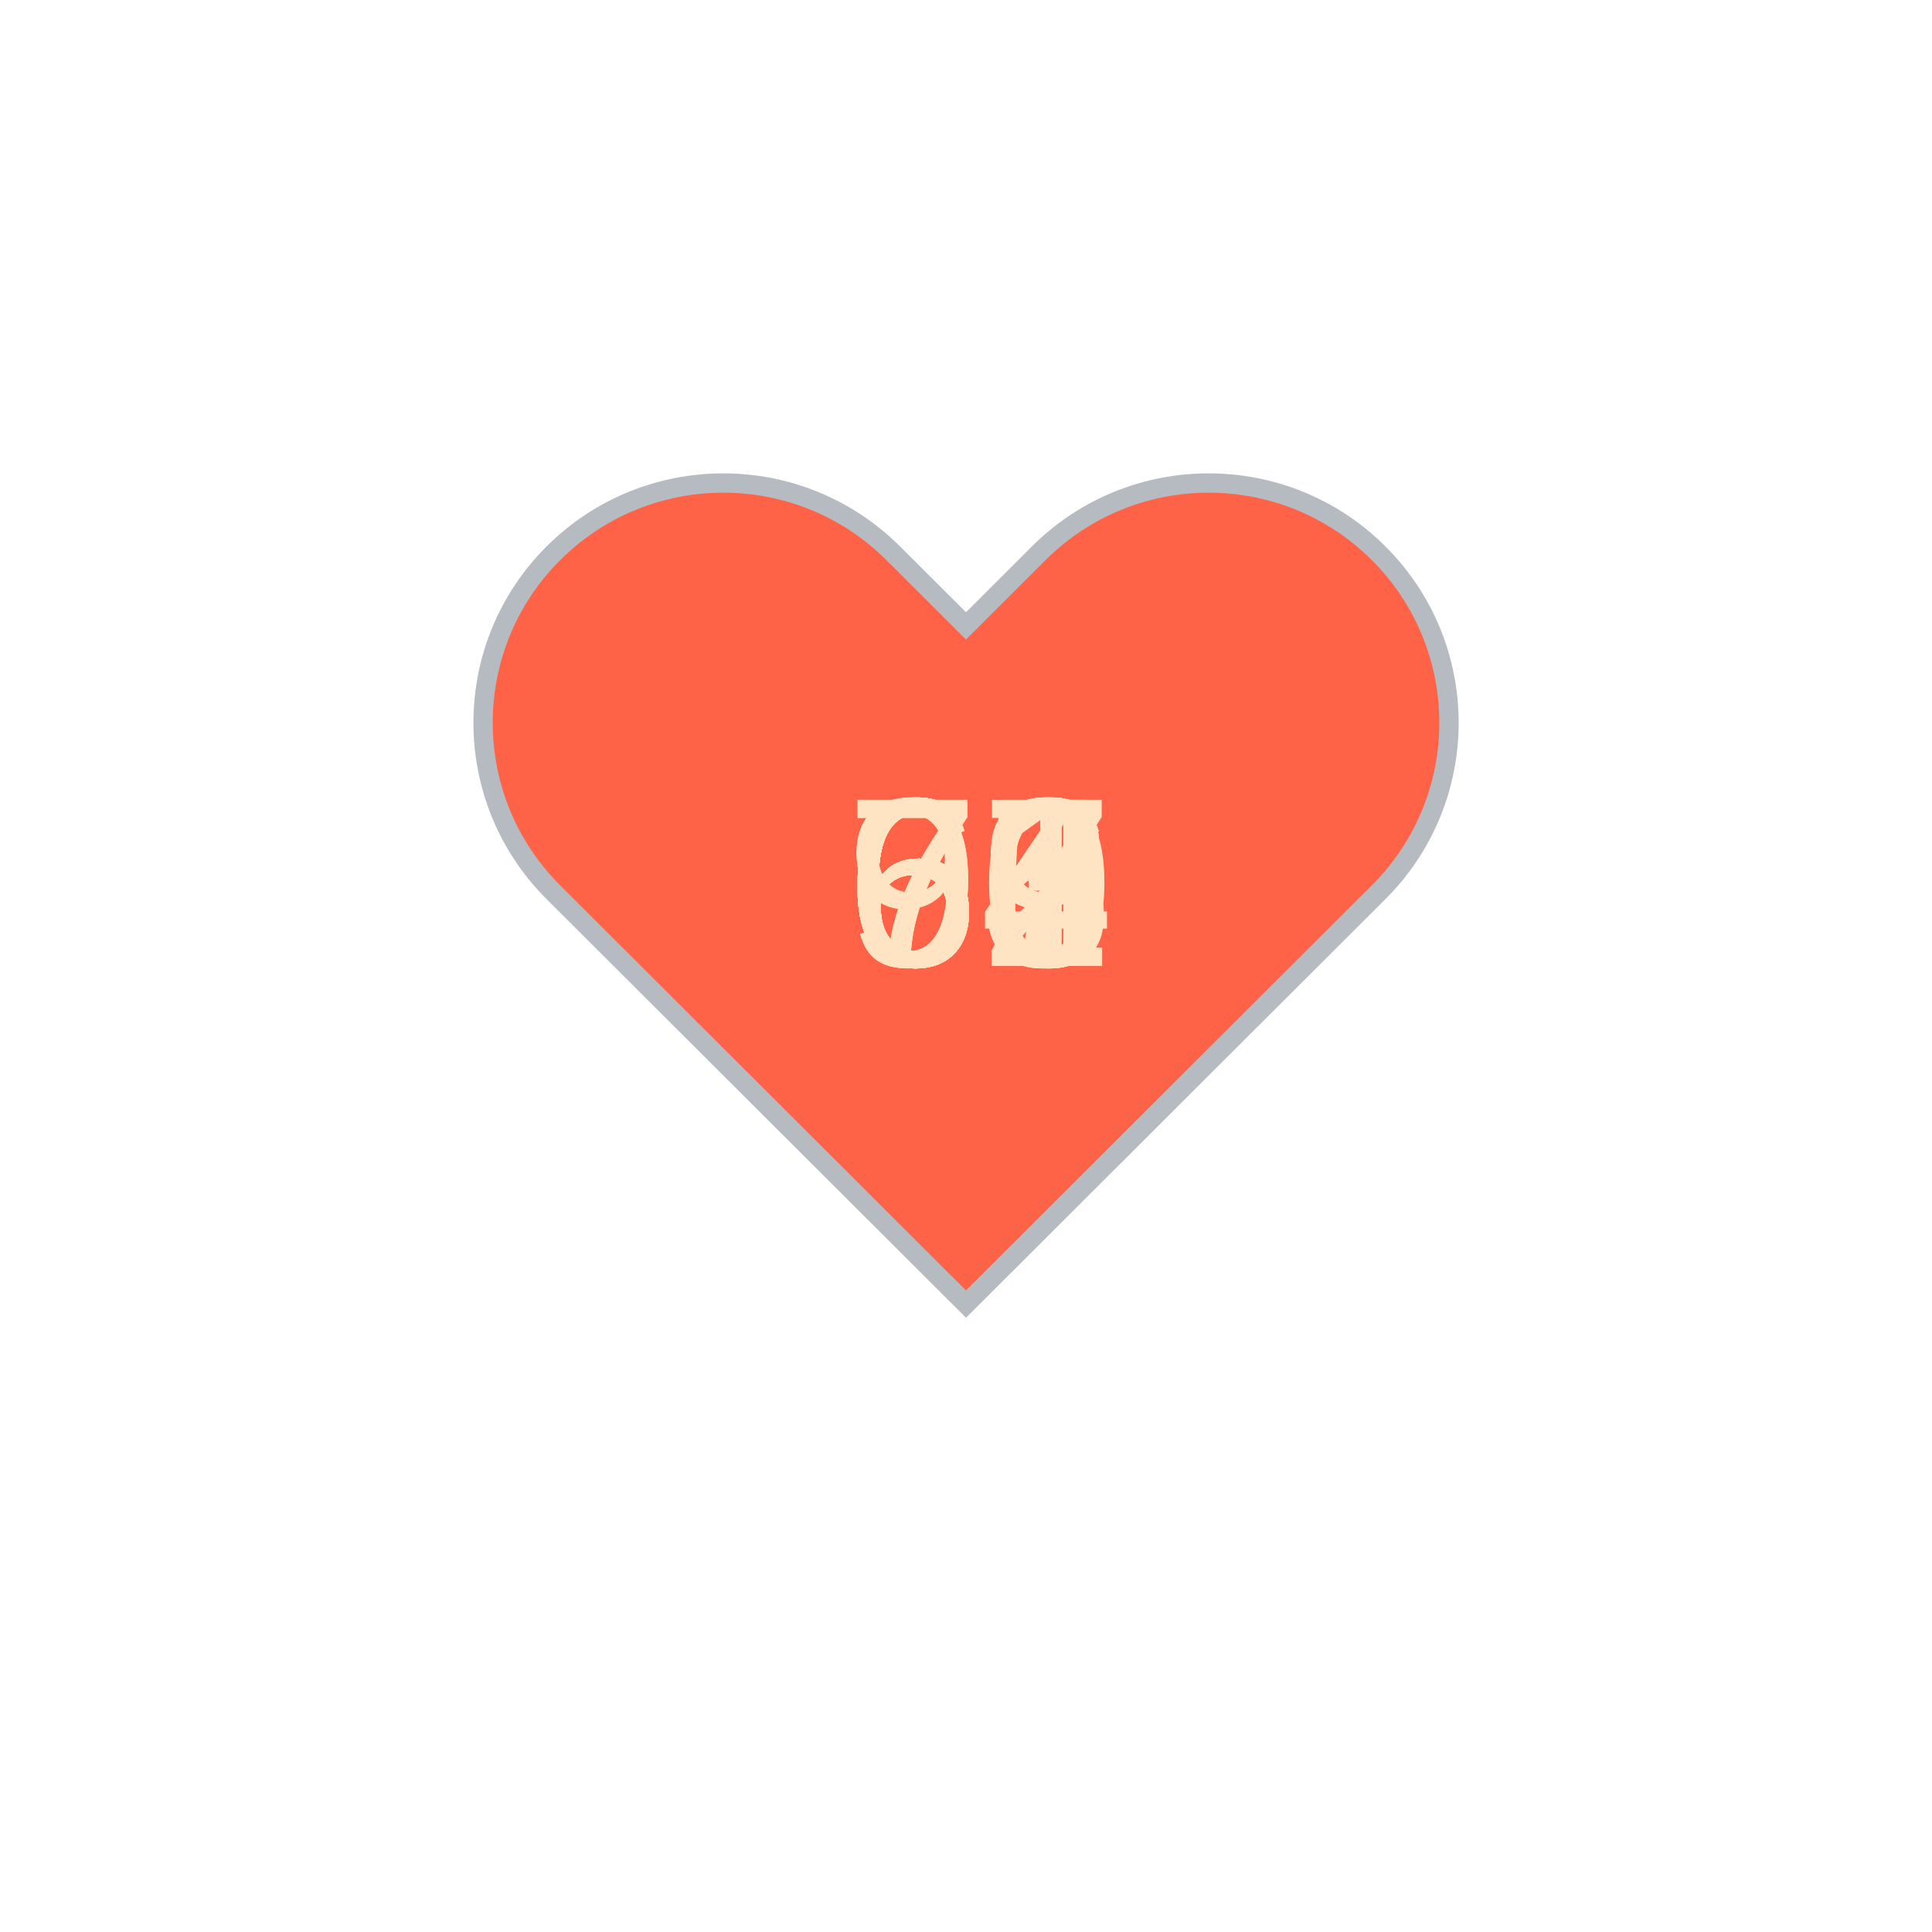
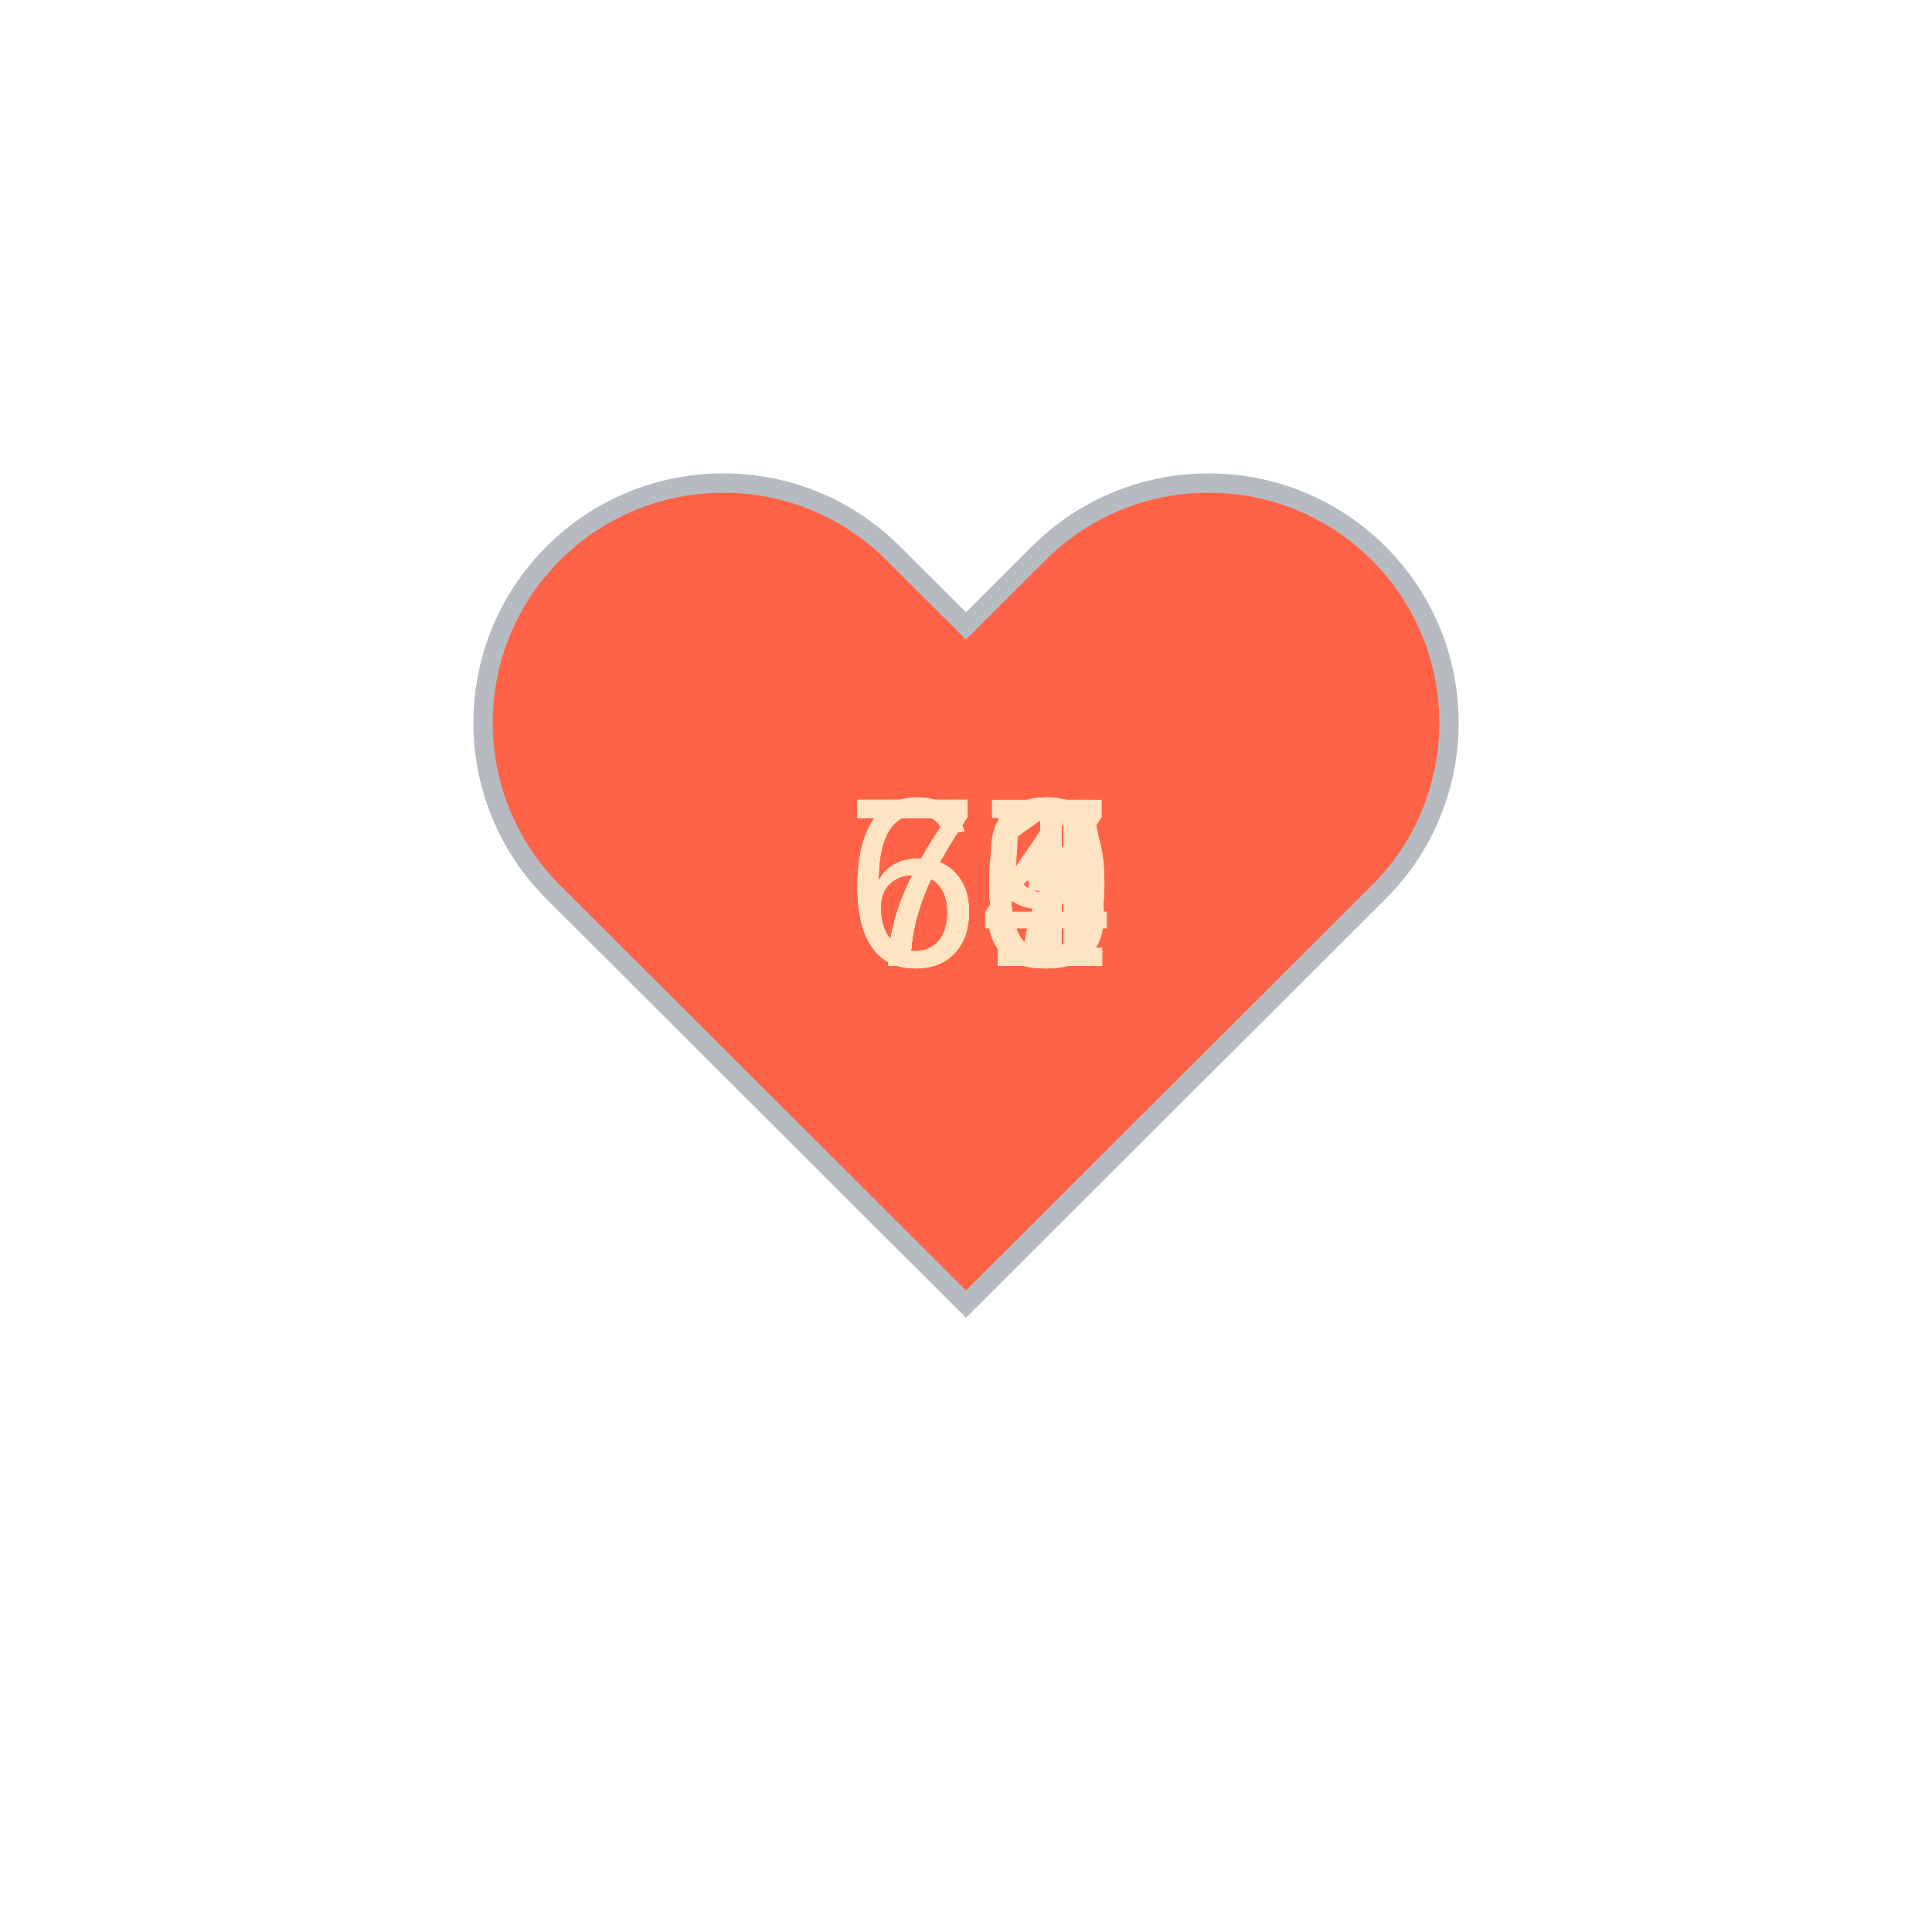
<svg xmlns="http://www.w3.org/2000/svg" baseProfile="full" height="150" version="1.1" viewBox="0,0,200,200" width="150">
  <defs />
  <g transform="translate(100 100)">
    <path d="M92.71,7.27L92.71,7.27c-9.71-9.69-25.46-9.69-35.18,0L50,14.79l-7.54-7.52C32.75-2.42,17-2.42,7.29,7.27v0 c-9.71,9.69-9.71,25.41,0,35.1L50,85l42.71-42.63C102.43,32.68,102.43,16.96,92.71,7.27z" fill="tomato" stroke="#B6BBC1" stroke-width="2" transform="translate(-50 -50)" />
    <animateTransform additive="sum" attributeName="transform" dur="1.2s" repeatCount="indefinite" type="scale" values="1; 1.5; 1.25; 1.5; 1.5; 1;" />
-     <text fill="bisque" style="font-size:25px; font-family:Arial" transform="translate(-12.5 0)">72<animate attributeName="visibility" dur="18.0s" keyTimes="0;0.07;0.13;0.2;0.27;0.33;0.4;0.47;0.53;0.6;0.67;0.73;0.8;0.87;0.93;1.0" repeatCount="indefinite" values="visible;hidden;hidden;hidden;hidden;hidden;hidden;hidden;hidden;hidden;hidden;hidden;hidden;hidden;hidden;hidden" />
+     <text fill="bisque" style="font-size:25px; font-family:Arial" transform="translate(-12.5 0)">65<animate attributeName="visibility" dur="12.0s" keyTimes="0;0.1;0.2;0.3;0.4;0.5;0.6;0.7;0.8;0.9;1.0" repeatCount="indefinite" values="visible;hidden;hidden;hidden;hidden;hidden;hidden;hidden;hidden;hidden;hidden" />
    </text>
-     <text fill="bisque" style="font-size:25px; font-family:Arial" transform="translate(-12.5 0)">66<animate attributeName="visibility" dur="18.0s" keyTimes="0;0.07;0.13;0.2;0.27;0.33;0.4;0.47;0.53;0.6;0.67;0.73;0.8;0.87;0.93;1.0" repeatCount="indefinite" values="hidden;visible;hidden;hidden;hidden;hidden;hidden;hidden;hidden;hidden;hidden;hidden;hidden;hidden;hidden;hidden" />
+     <text fill="bisque" style="font-size:25px; font-family:Arial" transform="translate(-12.5 0)">70<animate attributeName="visibility" dur="12.0s" keyTimes="0;0.1;0.2;0.3;0.4;0.5;0.6;0.7;0.8;0.9;1.0" repeatCount="indefinite" values="hidden;visible;hidden;hidden;hidden;hidden;hidden;hidden;hidden;hidden;hidden" />
    </text>
-     <text fill="bisque" style="font-size:25px; font-family:Arial" transform="translate(-12.5 0)">63<animate attributeName="visibility" dur="18.0s" keyTimes="0;0.07;0.13;0.2;0.27;0.33;0.4;0.47;0.53;0.6;0.67;0.73;0.8;0.87;0.93;1.0" repeatCount="indefinite" values="hidden;hidden;visible;hidden;hidden;hidden;hidden;hidden;hidden;hidden;hidden;hidden;hidden;hidden;hidden;hidden" />
+     <text fill="bisque" style="font-size:25px; font-family:Arial" transform="translate(-12.5 0)">69<animate attributeName="visibility" dur="12.0s" keyTimes="0;0.1;0.2;0.3;0.4;0.5;0.6;0.7;0.8;0.9;1.0" repeatCount="indefinite" values="hidden;hidden;visible;hidden;hidden;hidden;hidden;hidden;hidden;hidden;hidden" />
    </text>
-     <text fill="bisque" style="font-size:25px; font-family:Arial" transform="translate(-12.5 0)">66<animate attributeName="visibility" dur="18.0s" keyTimes="0;0.07;0.13;0.2;0.27;0.33;0.4;0.47;0.53;0.6;0.67;0.73;0.8;0.87;0.93;1.0" repeatCount="indefinite" values="hidden;hidden;hidden;visible;hidden;hidden;hidden;hidden;hidden;hidden;hidden;hidden;hidden;hidden;hidden;hidden" />
+     <text fill="bisque" style="font-size:25px; font-family:Arial" transform="translate(-12.5 0)">73<animate attributeName="visibility" dur="12.0s" keyTimes="0;0.1;0.2;0.3;0.4;0.5;0.6;0.7;0.8;0.9;1.0" repeatCount="indefinite" values="hidden;hidden;hidden;visible;hidden;hidden;hidden;hidden;hidden;hidden;hidden" />
    </text>
-     <text fill="bisque" style="font-size:25px; font-family:Arial" transform="translate(-12.5 0)">62<animate attributeName="visibility" dur="18.0s" keyTimes="0;0.07;0.13;0.2;0.27;0.33;0.4;0.47;0.53;0.6;0.67;0.73;0.8;0.87;0.93;1.0" repeatCount="indefinite" values="hidden;hidden;hidden;hidden;visible;hidden;hidden;hidden;hidden;hidden;hidden;hidden;hidden;hidden;hidden;hidden" />
+     <text fill="bisque" style="font-size:25px; font-family:Arial" transform="translate(-12.5 0)">74<animate attributeName="visibility" dur="12.0s" keyTimes="0;0.1;0.2;0.3;0.4;0.5;0.6;0.7;0.8;0.9;1.0" repeatCount="indefinite" values="hidden;hidden;hidden;hidden;visible;hidden;hidden;hidden;hidden;hidden;hidden" />
    </text>
-     <text fill="bisque" style="font-size:25px; font-family:Arial" transform="translate(-12.5 0)">66<animate attributeName="visibility" dur="18.0s" keyTimes="0;0.07;0.13;0.2;0.27;0.33;0.4;0.47;0.53;0.6;0.67;0.73;0.8;0.87;0.93;1.0" repeatCount="indefinite" values="hidden;hidden;hidden;hidden;hidden;visible;hidden;hidden;hidden;hidden;hidden;hidden;hidden;hidden;hidden;hidden" />
+     <text fill="bisque" style="font-size:25px; font-family:Arial" transform="translate(-12.5 0)">70<animate attributeName="visibility" dur="12.0s" keyTimes="0;0.1;0.2;0.3;0.4;0.5;0.6;0.7;0.8;0.9;1.0" repeatCount="indefinite" values="hidden;hidden;hidden;hidden;hidden;visible;hidden;hidden;hidden;hidden;hidden" />
    </text>
-     <text fill="bisque" style="font-size:25px; font-family:Arial" transform="translate(-12.5 0)">67<animate attributeName="visibility" dur="18.0s" keyTimes="0;0.07;0.13;0.2;0.27;0.33;0.4;0.47;0.53;0.6;0.67;0.73;0.8;0.87;0.93;1.0" repeatCount="indefinite" values="hidden;hidden;hidden;hidden;hidden;hidden;visible;hidden;hidden;hidden;hidden;hidden;hidden;hidden;hidden;hidden" />
+     <text fill="bisque" style="font-size:25px; font-family:Arial" transform="translate(-12.5 0)">67<animate attributeName="visibility" dur="12.0s" keyTimes="0;0.1;0.2;0.3;0.4;0.5;0.6;0.7;0.8;0.9;1.0" repeatCount="indefinite" values="hidden;hidden;hidden;hidden;hidden;hidden;visible;hidden;hidden;hidden;hidden" />
    </text>
-     <text fill="bisque" style="font-size:25px; font-family:Arial" transform="translate(-12.5 0)">64<animate attributeName="visibility" dur="18.0s" keyTimes="0;0.07;0.13;0.2;0.27;0.33;0.4;0.47;0.53;0.6;0.67;0.73;0.8;0.87;0.93;1.0" repeatCount="indefinite" values="hidden;hidden;hidden;hidden;hidden;hidden;hidden;visible;hidden;hidden;hidden;hidden;hidden;hidden;hidden;hidden" />
+     <text fill="bisque" style="font-size:25px; font-family:Arial" transform="translate(-12.5 0)">71<animate attributeName="visibility" dur="12.0s" keyTimes="0;0.1;0.2;0.3;0.4;0.5;0.6;0.7;0.8;0.9;1.0" repeatCount="indefinite" values="hidden;hidden;hidden;hidden;hidden;hidden;hidden;visible;hidden;hidden;hidden" />
    </text>
-     <text fill="bisque" style="font-size:25px; font-family:Arial" transform="translate(-12.5 0)">91<animate attributeName="visibility" dur="18.0s" keyTimes="0;0.07;0.13;0.2;0.27;0.33;0.4;0.47;0.53;0.6;0.67;0.73;0.8;0.87;0.93;1.0" repeatCount="indefinite" values="hidden;hidden;hidden;hidden;hidden;hidden;hidden;hidden;visible;hidden;hidden;hidden;hidden;hidden;hidden;hidden" />
+     <text fill="bisque" style="font-size:25px; font-family:Arial" transform="translate(-12.5 0)">71<animate attributeName="visibility" dur="12.0s" keyTimes="0;0.1;0.2;0.3;0.4;0.5;0.6;0.7;0.8;0.9;1.0" repeatCount="indefinite" values="hidden;hidden;hidden;hidden;hidden;hidden;hidden;hidden;visible;hidden;hidden" />
    </text>
-     <text fill="bisque" style="font-size:25px; font-family:Arial" transform="translate(-12.5 0)">94<animate attributeName="visibility" dur="18.0s" keyTimes="0;0.07;0.13;0.2;0.27;0.33;0.4;0.47;0.53;0.6;0.67;0.73;0.8;0.87;0.93;1.0" repeatCount="indefinite" values="hidden;hidden;hidden;hidden;hidden;hidden;hidden;hidden;hidden;visible;hidden;hidden;hidden;hidden;hidden;hidden" />
-     </text>
-     <text fill="bisque" style="font-size:25px; font-family:Arial" transform="translate(-12.5 0)">69<animate attributeName="visibility" dur="18.0s" keyTimes="0;0.07;0.13;0.2;0.27;0.33;0.4;0.47;0.53;0.6;0.67;0.73;0.8;0.87;0.93;1.0" repeatCount="indefinite" values="hidden;hidden;hidden;hidden;hidden;hidden;hidden;hidden;hidden;hidden;visible;hidden;hidden;hidden;hidden;hidden" />
-     </text>
-     <text fill="bisque" style="font-size:25px; font-family:Arial" transform="translate(-12.5 0)">69<animate attributeName="visibility" dur="18.0s" keyTimes="0;0.07;0.13;0.2;0.27;0.33;0.4;0.47;0.53;0.6;0.67;0.73;0.8;0.87;0.93;1.0" repeatCount="indefinite" values="hidden;hidden;hidden;hidden;hidden;hidden;hidden;hidden;hidden;hidden;hidden;visible;hidden;hidden;hidden;hidden" />
-     </text>
-     <text fill="bisque" style="font-size:25px; font-family:Arial" transform="translate(-12.5 0)">66<animate attributeName="visibility" dur="18.0s" keyTimes="0;0.07;0.13;0.2;0.27;0.33;0.4;0.47;0.53;0.6;0.67;0.73;0.8;0.87;0.93;1.0" repeatCount="indefinite" values="hidden;hidden;hidden;hidden;hidden;hidden;hidden;hidden;hidden;hidden;hidden;hidden;visible;hidden;hidden;hidden" />
-     </text>
-     <text fill="bisque" style="font-size:25px; font-family:Arial" transform="translate(-12.5 0)">65<animate attributeName="visibility" dur="18.0s" keyTimes="0;0.07;0.13;0.2;0.27;0.33;0.4;0.47;0.53;0.6;0.67;0.73;0.8;0.87;0.93;1.0" repeatCount="indefinite" values="hidden;hidden;hidden;hidden;hidden;hidden;hidden;hidden;hidden;hidden;hidden;hidden;hidden;visible;hidden;hidden" />
-     </text>
-     <text fill="bisque" style="font-size:25px; font-family:Arial" transform="translate(-12.5 0)">70<animate attributeName="visibility" dur="18.0s" keyTimes="0;0.07;0.13;0.2;0.27;0.33;0.4;0.47;0.53;0.6;0.67;0.73;0.8;0.87;0.93;1.0" repeatCount="indefinite" values="hidden;hidden;hidden;hidden;hidden;hidden;hidden;hidden;hidden;hidden;hidden;hidden;hidden;hidden;visible;hidden" />
+     <text fill="bisque" style="font-size:25px; font-family:Arial" transform="translate(-12.5 0)">71<animate attributeName="visibility" dur="12.0s" keyTimes="0;0.1;0.2;0.3;0.4;0.5;0.6;0.7;0.8;0.9;1.0" repeatCount="indefinite" values="hidden;hidden;hidden;hidden;hidden;hidden;hidden;hidden;hidden;visible;hidden" />
    </text>
  </g>
</svg>
